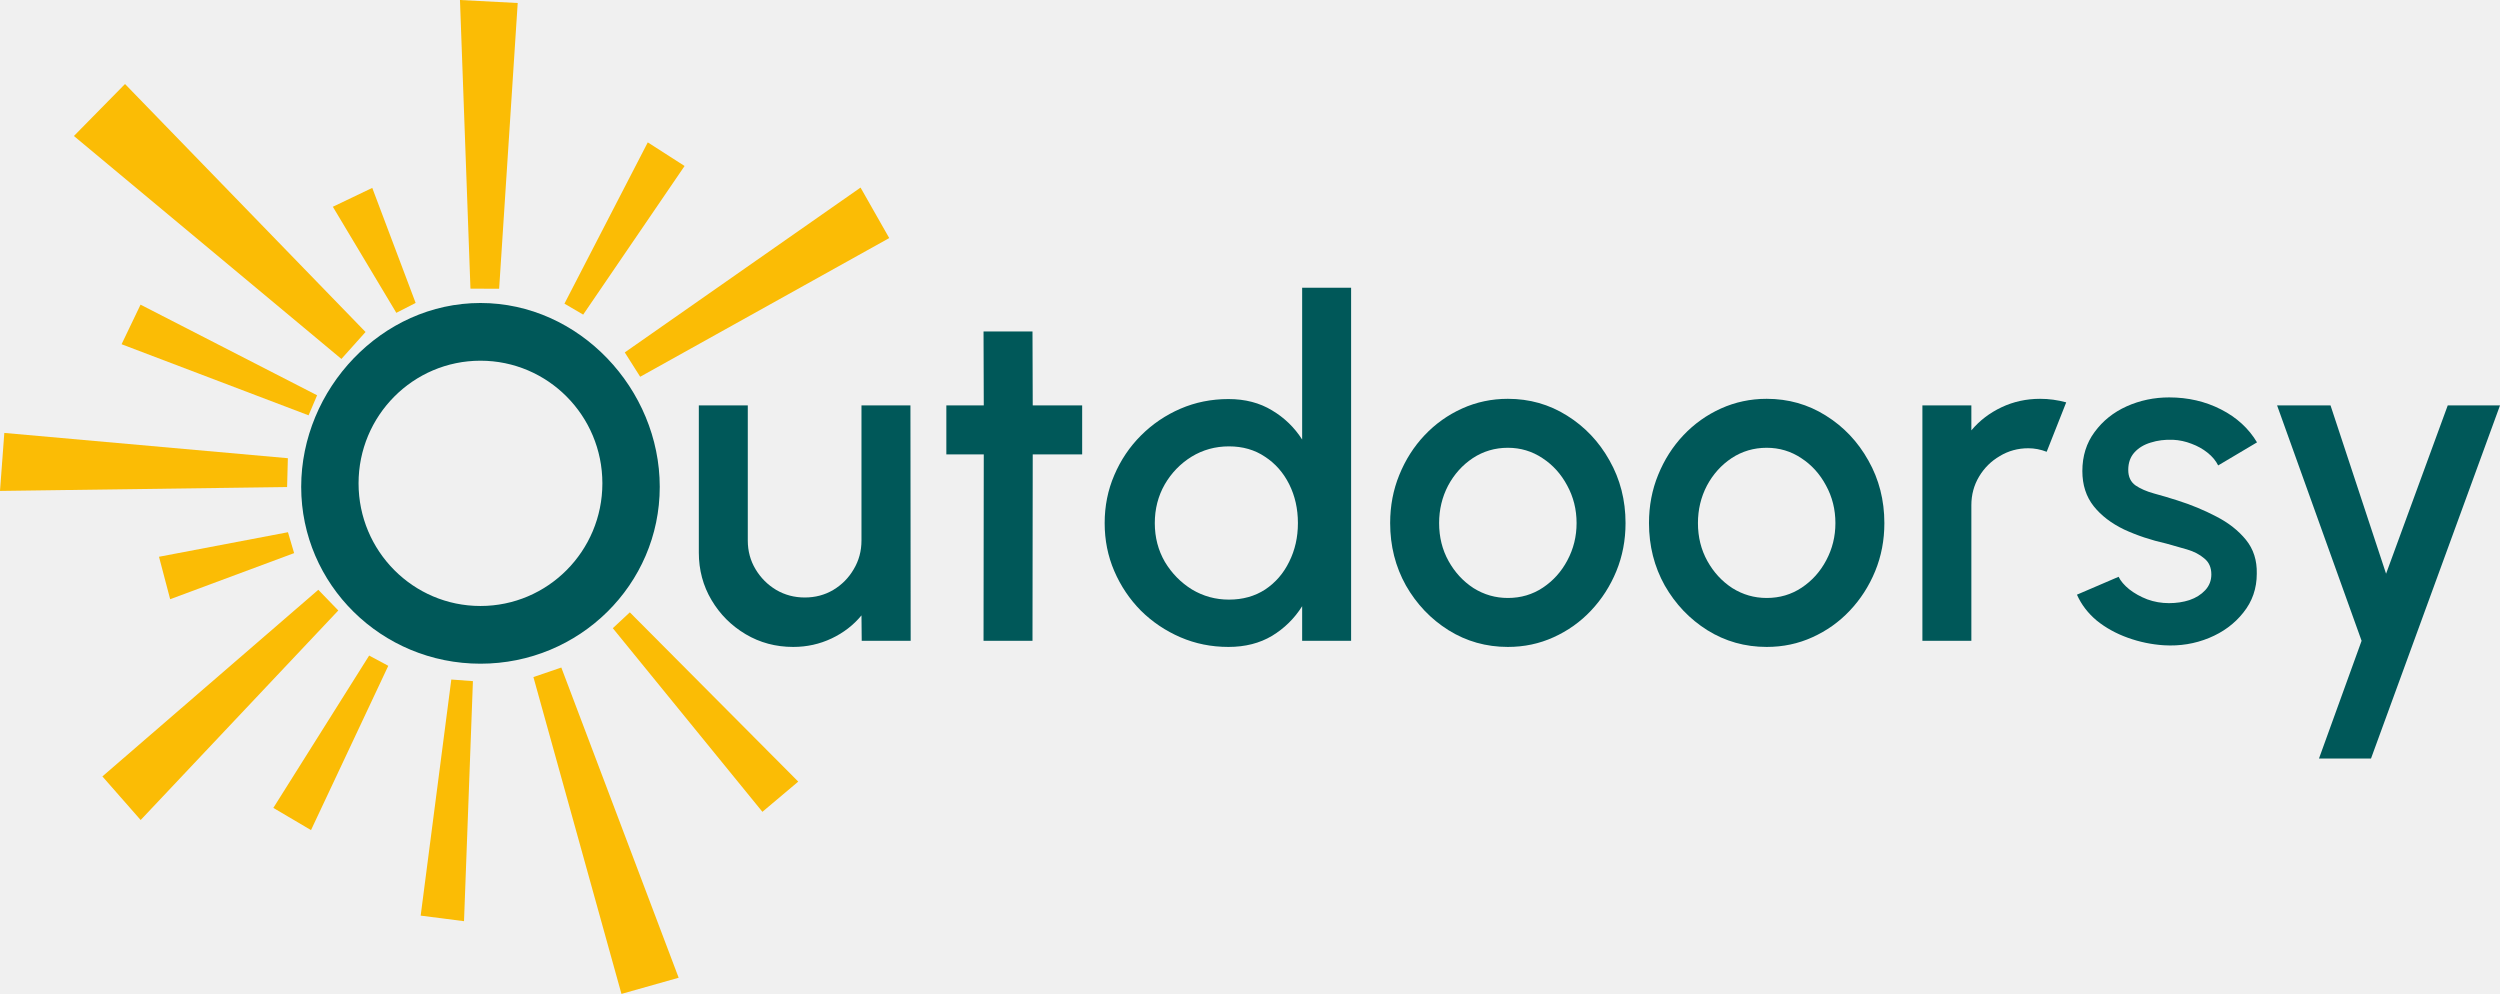
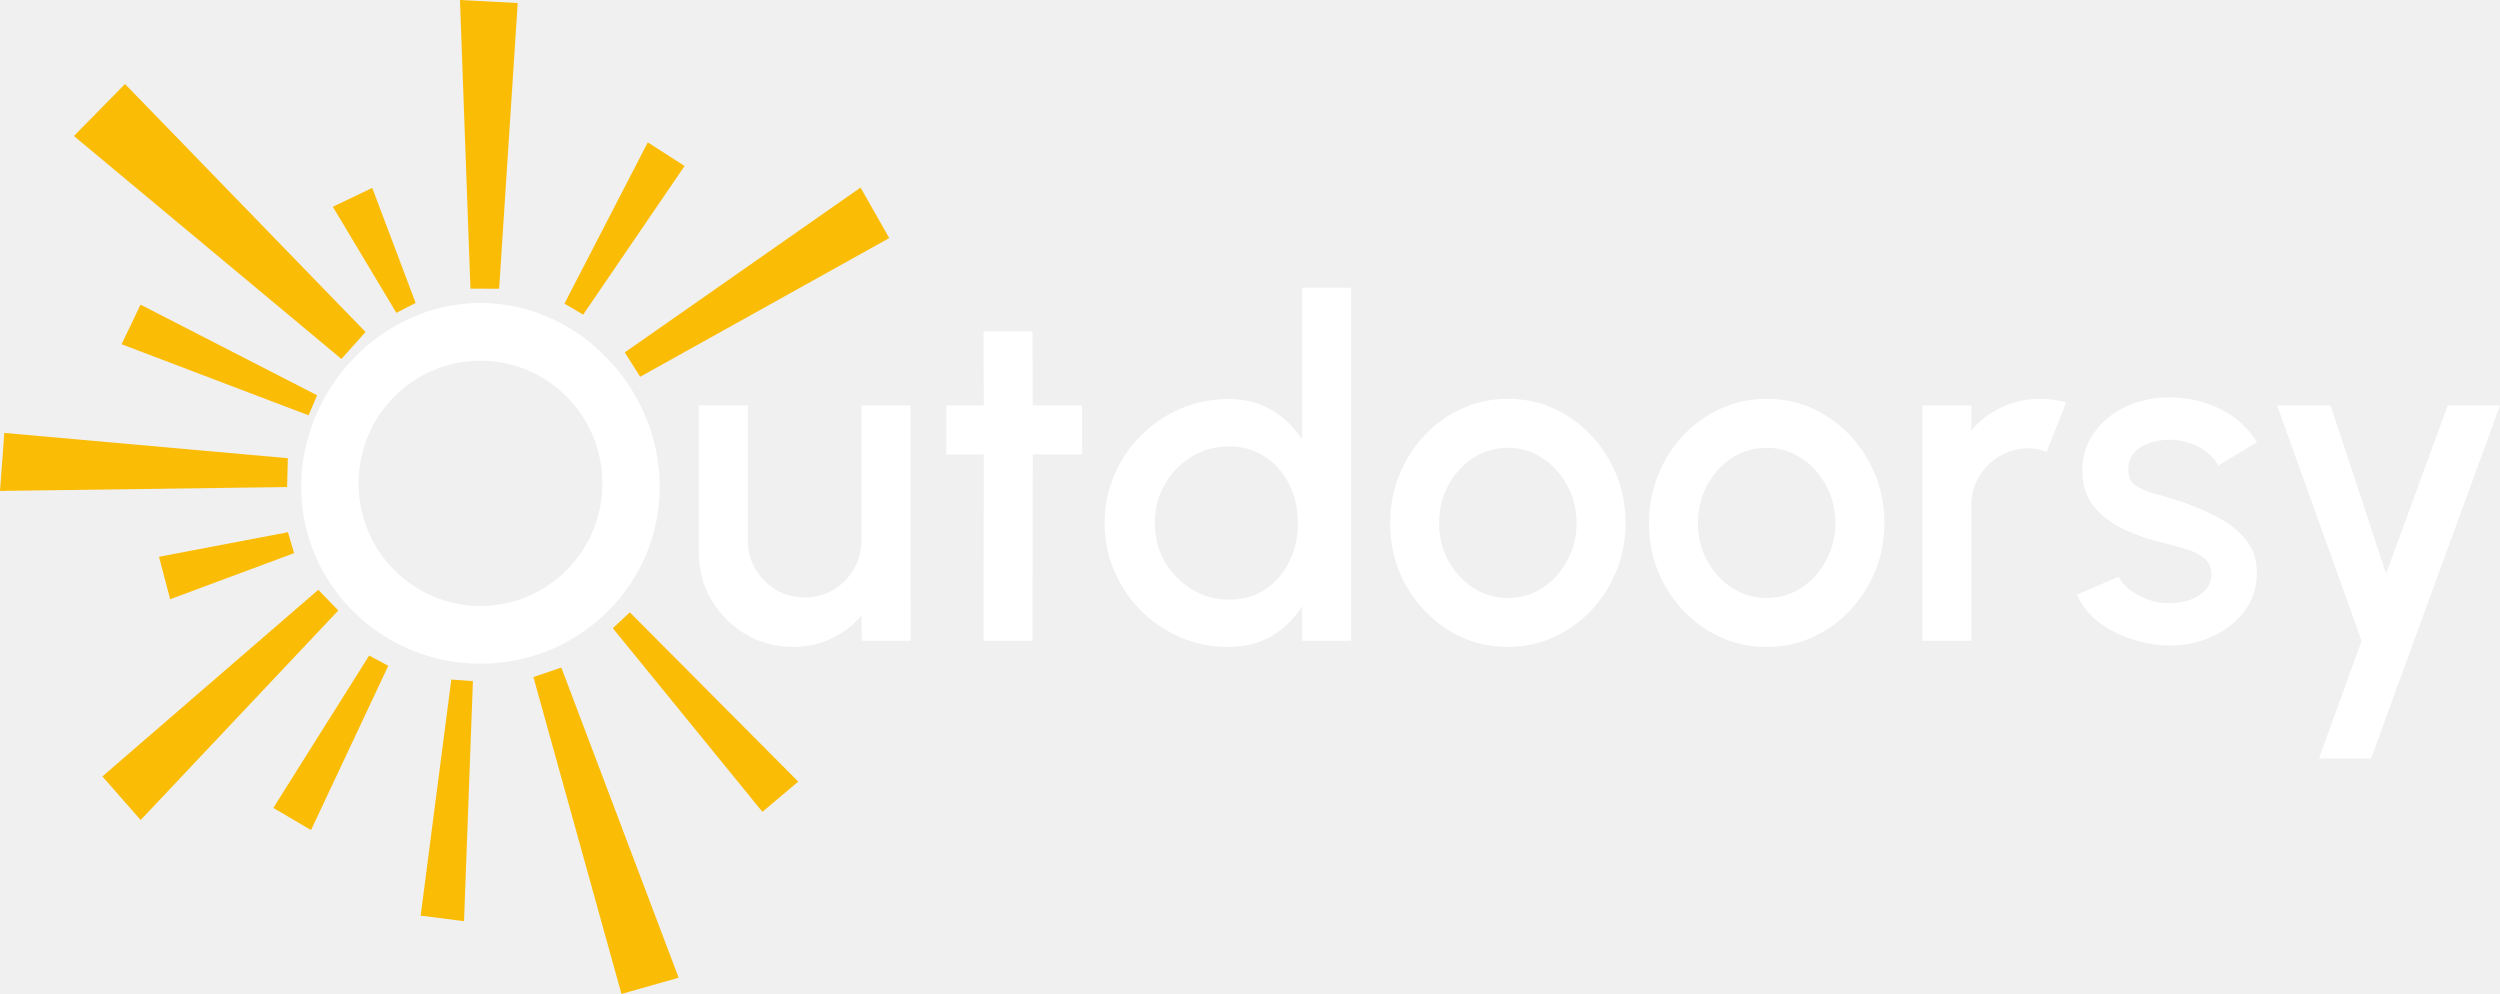
<svg xmlns="http://www.w3.org/2000/svg" width="903" height="359" viewBox="0 0 903 359" fill="none">
-   <path d="M252.416 199.576V146.434H270.101V195.239C270.101 199.037 271.036 202.495 272.906 205.613C274.777 208.73 277.271 211.224 280.388 213.095C283.506 214.909 286.935 215.816 290.676 215.816C294.473 215.816 297.902 214.909 300.963 213.095C304.081 211.224 306.546 208.73 308.36 205.613C310.23 202.495 311.166 199.037 311.166 195.239V146.434H328.85L328.935 231.461H311.251L311.166 222.278C308.275 225.792 304.676 228.57 300.368 230.61C296.06 232.651 291.441 233.671 286.51 233.671C280.218 233.671 274.493 232.141 269.335 229.08C264.178 226.019 260.068 221.909 257.008 216.751C253.947 211.593 252.416 205.868 252.416 199.576Z" fill="#005859" />
-   <path d="M390.876 164.12H373.022L372.937 231.461H355.253L355.338 164.12H341.819V146.434H355.338L355.253 119.736H372.937L373.022 146.434H390.876V164.12Z" fill="#005859" />
-   <path d="M470.336 103.921H488.02V231.461H470.336V218.962C467.559 223.383 463.931 226.954 459.453 229.675C454.976 232.339 449.733 233.671 443.725 233.671C437.546 233.671 431.765 232.509 426.38 230.185C420.996 227.861 416.235 224.658 412.097 220.577C408.016 216.439 404.813 211.678 402.49 206.293C400.166 200.908 399.004 195.126 399.004 188.947C399.004 182.769 400.166 176.987 402.49 171.602C404.813 166.16 408.016 161.399 412.097 157.318C416.235 153.18 420.996 149.949 426.38 147.625C431.765 145.301 437.546 144.138 443.725 144.138C449.733 144.138 454.976 145.499 459.453 148.22C463.931 150.884 467.559 154.398 470.336 158.763V103.921ZM443.895 216.581C448.882 216.581 453.247 215.362 456.988 212.925C460.729 210.431 463.619 207.086 465.66 202.892C467.757 198.697 468.806 194.049 468.806 188.947C468.806 183.789 467.757 179.113 465.66 174.918C463.563 170.723 460.644 167.407 456.903 164.97C453.218 162.476 448.882 161.229 443.895 161.229C438.963 161.229 434.457 162.476 430.376 164.97C426.352 167.464 423.121 170.808 420.684 175.003C418.303 179.198 417.113 183.846 417.113 188.947C417.113 194.106 418.332 198.782 420.769 202.977C423.263 207.115 426.522 210.431 430.546 212.925C434.627 215.362 439.077 216.581 443.895 216.581Z" fill="#005859" />
-   <path d="M544.635 233.671C536.813 233.671 529.671 231.659 523.209 227.634C516.805 223.61 511.675 218.225 507.821 211.479C504.023 204.677 502.124 197.167 502.124 188.947C502.124 182.712 503.23 176.902 505.44 171.517C507.651 166.075 510.683 161.314 514.537 157.233C518.448 153.095 522.983 149.864 528.141 147.54C533.298 145.216 538.796 144.053 544.635 144.053C552.456 144.053 559.57 146.066 565.975 150.09C572.436 154.115 577.566 159.528 581.363 166.33C585.218 173.132 587.145 180.671 587.145 188.947C587.145 195.126 586.04 200.908 583.829 206.293C581.618 211.678 578.558 216.439 574.647 220.577C570.792 224.658 566.286 227.861 561.129 230.185C556.027 232.509 550.529 233.671 544.635 233.671ZM544.635 215.986C549.339 215.986 553.562 214.739 557.303 212.245C561.043 209.75 563.991 206.463 566.145 202.382C568.355 198.244 569.461 193.766 569.461 188.947C569.461 184.016 568.327 179.481 566.06 175.343C563.849 171.205 560.873 167.918 557.133 165.48C553.392 162.986 549.226 161.739 544.635 161.739C539.987 161.739 535.764 162.986 531.967 165.48C528.226 167.974 525.25 171.29 523.039 175.428C520.885 179.566 519.809 184.073 519.809 188.947C519.809 193.992 520.942 198.555 523.209 202.637C525.477 206.718 528.481 209.977 532.222 212.415C536.019 214.795 540.157 215.986 544.635 215.986Z" fill="#005859" />
-   <path d="M638.124 233.671C630.302 233.671 623.16 231.659 616.699 227.634C610.294 223.61 605.164 218.225 601.31 211.479C597.512 204.677 595.614 197.167 595.614 188.947C595.614 182.712 596.719 176.902 598.929 171.517C601.14 166.075 604.172 161.314 608.027 157.233C611.938 153.095 616.472 149.864 621.63 147.54C626.788 145.216 632.286 144.053 638.124 144.053C645.946 144.053 653.059 146.066 659.464 150.09C665.926 154.115 671.055 159.528 674.853 166.33C678.707 173.132 680.634 180.671 680.634 188.947C680.634 195.126 679.529 200.908 677.318 206.293C675.108 211.678 672.047 216.439 668.136 220.577C664.282 224.658 659.776 227.861 654.618 230.185C649.517 232.509 644.019 233.671 638.124 233.671ZM638.124 215.986C642.828 215.986 647.051 214.739 650.792 212.245C654.533 209.75 657.48 206.463 659.634 202.382C661.845 198.244 662.95 193.766 662.95 188.947C662.95 184.016 661.816 179.481 659.549 175.343C657.339 171.205 654.363 167.918 650.622 165.48C646.881 162.986 642.715 161.739 638.124 161.739C633.476 161.739 629.253 162.986 625.456 165.48C621.715 167.974 618.739 171.29 616.529 175.428C614.375 179.566 613.298 184.073 613.298 188.947C613.298 193.992 614.432 198.555 616.699 202.637C618.966 206.718 621.97 209.977 625.711 212.415C629.508 214.795 633.646 215.986 638.124 215.986Z" fill="#005859" />
-   <path d="M694.37 231.461V146.434H712.055V155.447C715.002 151.933 718.63 149.155 722.937 147.114C727.245 145.074 731.893 144.053 736.881 144.053C740.055 144.053 743.2 144.479 746.318 145.329L739.261 163.184C737.051 162.334 734.84 161.909 732.629 161.909C728.889 161.909 725.459 162.844 722.342 164.715C719.225 166.529 716.731 168.995 714.86 172.112C712.99 175.23 712.055 178.688 712.055 182.485V231.461H694.37Z" fill="#005859" />
-   <path d="M781.649 233.076C777.171 232.793 772.807 231.886 768.556 230.355C764.305 228.825 760.564 226.756 757.333 224.148C754.159 221.484 751.779 218.366 750.191 214.795L765.24 208.333C765.977 209.864 767.252 211.366 769.066 212.84C770.937 214.314 773.119 215.532 775.613 216.496C778.107 217.403 780.714 217.856 783.435 217.856C786.099 217.856 788.564 217.488 790.831 216.751C793.155 215.957 795.054 214.767 796.528 213.18C798.001 211.593 798.738 209.694 798.738 207.483C798.738 204.989 797.888 203.062 796.188 201.701C794.544 200.284 792.475 199.207 789.981 198.47C787.487 197.733 784.993 197.025 782.499 196.345C776.945 195.098 771.843 193.397 767.196 191.243C762.605 189.032 758.949 186.227 756.228 182.825C753.507 179.368 752.147 175.145 752.147 170.157C752.147 164.715 753.621 160.01 756.568 156.042C759.515 152.018 763.37 148.928 768.131 146.774C772.949 144.62 778.078 143.543 783.52 143.543C790.321 143.543 796.556 144.989 802.224 147.88C807.892 150.771 812.228 154.738 815.232 159.783L801.204 168.116C800.354 166.415 799.078 164.885 797.378 163.525C795.677 162.164 793.75 161.087 791.597 160.293C789.443 159.443 787.204 158.961 784.88 158.848C781.989 158.735 779.297 159.075 776.803 159.868C774.366 160.605 772.41 161.796 770.937 163.439C769.463 165.083 768.726 167.181 768.726 169.731C768.726 172.226 769.605 174.096 771.362 175.343C773.119 176.534 775.329 177.497 777.993 178.234C780.714 178.971 783.491 179.793 786.325 180.7C791.37 182.287 796.103 184.243 800.524 186.567C804.945 188.834 808.516 191.64 811.236 194.984C813.957 198.329 815.261 202.41 815.147 207.228C815.147 212.556 813.532 217.233 810.301 221.257C807.127 225.282 802.989 228.343 797.888 230.44C792.787 232.538 787.374 233.416 781.649 233.076Z" fill="#005859" />
-   <path d="M884.125 146.434H903L856.409 273.974H837.619L853.008 231.461L822.486 146.434H841.785L861.85 207.228L884.125 146.434Z" fill="#005859" />
+   <path d="M252.416 199.576V146.434H270.101V195.239C270.101 199.037 271.036 202.495 272.906 205.613C274.777 208.73 277.271 211.224 280.388 213.095C283.506 214.909 286.935 215.816 290.676 215.816C294.473 215.816 297.902 214.909 300.963 213.095C304.081 211.224 306.546 208.73 308.36 205.613C310.23 202.495 311.166 199.037 311.166 195.239V146.434H328.85L328.935 231.461H311.251L311.166 222.278C308.275 225.792 304.676 228.57 300.368 230.61C296.06 232.651 291.441 233.671 286.51 233.671C280.218 233.671 274.493 232.141 269.336 229.08C264.178 226.019 260.068 221.909 257.008 216.751C253.947 211.593 252.416 205.868 252.416 199.576Z" fill="white" />
+   <path d="M390.876 164.12H373.022L372.937 231.461H355.253L355.338 164.12H341.819V146.434H355.338L355.253 119.736H372.937L373.022 146.434H390.876V164.12Z" fill="white" />
+   <path d="M470.336 103.921H488.02V231.461H470.336V218.962C467.559 223.383 463.931 226.954 459.453 229.675C454.976 232.339 449.733 233.671 443.725 233.671C437.546 233.671 431.765 232.509 426.38 230.185C420.996 227.861 416.235 224.658 412.097 220.577C408.016 216.439 404.813 211.678 402.49 206.293C400.166 200.908 399.004 195.126 399.004 188.947C399.004 182.769 400.166 176.987 402.49 171.602C404.813 166.16 408.016 161.399 412.097 157.318C416.235 153.18 420.996 149.949 426.38 147.625C431.765 145.301 437.546 144.138 443.725 144.138C449.733 144.138 454.976 145.499 459.453 148.22C463.931 150.884 467.559 154.398 470.336 158.763V103.921ZM443.895 216.581C448.882 216.581 453.247 215.362 456.988 212.925C460.729 210.431 463.619 207.086 465.66 202.892C467.757 198.697 468.806 194.049 468.806 188.947C468.806 183.789 467.757 179.113 465.66 174.918C463.563 170.723 460.644 167.407 456.903 164.97C453.218 162.476 448.882 161.229 443.895 161.229C438.963 161.229 434.457 162.476 430.376 164.97C426.352 167.464 423.121 170.808 420.684 175.003C418.303 179.198 417.113 183.846 417.113 188.947C417.113 194.106 418.332 198.782 420.769 202.977C423.263 207.115 426.522 210.431 430.546 212.925C434.627 215.362 439.077 216.581 443.895 216.581Z" fill="white" />
+   <path d="M544.635 233.671C536.813 233.671 529.671 231.659 523.209 227.634C516.805 223.61 511.675 218.225 507.821 211.479C504.023 204.677 502.124 197.167 502.124 188.947C502.124 182.712 503.23 176.902 505.44 171.517C507.651 166.075 510.683 161.314 514.537 157.233C518.448 153.095 522.983 149.864 528.141 147.54C533.298 145.216 538.797 144.053 544.635 144.053C552.456 144.053 559.57 146.066 565.975 150.09C572.436 154.115 577.566 159.528 581.363 166.33C585.218 173.132 587.145 180.671 587.145 188.947C587.145 195.126 586.04 200.908 583.829 206.293C581.618 211.678 578.558 216.439 574.647 220.577C570.793 224.658 566.286 227.861 561.129 230.185C556.027 232.509 550.529 233.671 544.635 233.671ZM544.635 215.986C549.339 215.986 553.562 214.739 557.303 212.245C561.044 209.75 563.991 206.463 566.145 202.382C568.355 198.244 569.461 193.766 569.461 188.947C569.461 184.016 568.327 179.481 566.06 175.343C563.849 171.205 560.873 167.918 557.133 165.48C553.392 162.986 549.226 161.739 544.635 161.739C539.987 161.739 535.764 162.986 531.967 165.48C528.226 167.974 525.25 171.29 523.039 175.428C520.886 179.566 519.809 184.073 519.809 188.947C519.809 193.992 520.942 198.555 523.209 202.637C525.477 206.718 528.481 209.977 532.222 212.415C536.019 214.795 540.157 215.986 544.635 215.986Z" fill="white" />
+   <path d="M638.124 233.671C630.302 233.671 623.16 231.659 616.699 227.634C610.294 223.61 605.164 218.225 601.31 211.479C597.512 204.677 595.614 197.167 595.614 188.947C595.614 182.712 596.719 176.902 598.929 171.517C601.14 166.075 604.172 161.314 608.027 157.233C611.938 153.095 616.472 149.864 621.63 147.54C626.788 145.216 632.286 144.053 638.124 144.053C645.946 144.053 653.059 146.066 659.464 150.09C665.926 154.115 671.055 159.528 674.853 166.33C678.707 173.132 680.634 180.671 680.634 188.947C680.634 195.126 679.529 200.908 677.318 206.293C675.108 211.678 672.047 216.439 668.136 220.577C664.282 224.658 659.776 227.861 654.618 230.185C649.517 232.509 644.019 233.671 638.124 233.671ZM638.124 215.986C642.828 215.986 647.051 214.739 650.792 212.245C654.533 209.75 657.48 206.463 659.634 202.382C661.845 198.244 662.95 193.766 662.95 188.947C662.95 184.016 661.816 179.481 659.549 175.343C657.339 171.205 654.363 167.918 650.622 165.48C646.881 162.986 642.715 161.739 638.124 161.739C633.476 161.739 629.253 162.986 625.456 165.48C621.715 167.974 618.739 171.29 616.529 175.428C614.375 179.566 613.298 184.073 613.298 188.947C613.298 193.992 614.432 198.555 616.699 202.637C618.966 206.718 621.97 209.977 625.711 212.415C629.508 214.795 633.646 215.986 638.124 215.986Z" fill="white" />
+   <path d="M694.37 231.461V146.434H712.055V155.447C715.002 151.933 718.63 149.155 722.937 147.114C727.245 145.074 731.893 144.053 736.881 144.053C740.055 144.053 743.2 144.479 746.318 145.329L739.261 163.184C737.051 162.334 734.84 161.909 732.63 161.909C728.889 161.909 725.459 162.844 722.342 164.715C719.225 166.529 716.731 168.995 714.86 172.112C712.99 175.23 712.055 178.688 712.055 182.485V231.461H694.37Z" fill="white" />
+   <path d="M781.649 233.076C777.171 232.793 772.807 231.886 768.556 230.355C764.305 228.825 760.564 226.756 757.333 224.148C754.159 221.484 751.779 218.366 750.192 214.795L765.24 208.333C765.977 209.864 767.252 211.366 769.066 212.84C770.937 214.314 773.119 215.532 775.613 216.496C778.107 217.403 780.714 217.856 783.435 217.856C786.099 217.856 788.564 217.488 790.831 216.751C793.155 215.957 795.054 214.767 796.528 213.18C798.001 211.593 798.738 209.694 798.738 207.483C798.738 204.989 797.888 203.062 796.188 201.701C794.544 200.284 792.475 199.207 789.981 198.47C787.487 197.733 784.993 197.025 782.499 196.345C776.945 195.098 771.843 193.397 767.196 191.243C762.605 189.032 758.949 186.227 756.228 182.825C753.507 179.368 752.147 175.145 752.147 170.157C752.147 164.715 753.621 160.01 756.568 156.042C759.515 152.018 763.37 148.928 768.131 146.774C772.949 144.62 778.078 143.543 783.52 143.543C790.321 143.543 796.556 144.989 802.224 147.88C807.892 150.771 812.228 154.738 815.232 159.783L801.204 168.116C800.354 166.415 799.078 164.885 797.378 163.525C795.678 162.164 793.75 161.087 791.597 160.293C789.443 159.443 787.204 158.961 784.88 158.848C781.989 158.735 779.297 159.075 776.803 159.868C774.366 160.605 772.41 161.796 770.937 163.439C769.463 165.083 768.726 167.181 768.726 169.731C768.726 172.226 769.605 174.096 771.362 175.343C773.119 176.534 775.329 177.497 777.993 178.234C780.714 178.971 783.491 179.793 786.325 180.7C791.37 182.287 796.103 184.243 800.524 186.567C804.945 188.834 808.516 191.64 811.236 194.984C813.957 198.329 815.261 202.41 815.147 207.228C815.147 212.556 813.532 217.233 810.301 221.257C807.127 225.282 802.989 228.343 797.888 230.44C792.787 232.538 787.374 233.416 781.649 233.076Z" fill="white" />
+   <path d="M884.125 146.434H903L856.409 273.974H837.619L853.008 231.461L822.486 146.434H841.785L861.85 207.228L884.125 146.434Z" fill="white" />
  <path d="M225.668 127.294L310.828 67.749L321.189 85.989L231.235 136.084L225.668 127.294Z" fill="#FBBC05" />
  <path d="M122.192 220.505L50.807 296.188L36.984 280.441L114.968 213.034L122.192 220.505Z" fill="#FBBC05" />
  <path d="M103.7 175.921L0 177.32L1.561 156.371L103.976 165.501L103.7 175.921Z" fill="#FBBC05" />
  <path d="M169.928 104.261L166.141 0L186.996 1.086L180.289 104.298L169.928 104.261Z" fill="#FBBC05" />
  <path d="M123.316 129.649L26.697 49.121L45.156 30.346L132.036 119.916L123.316 129.649Z" fill="#FBBC05" />
  <path d="M143.156 112.995L120.223 74.682L134.46 67.868L150.131 109.419L143.156 112.995Z" fill="#FBBC05" />
  <path d="M202.747 241.11L245.133 353.16L224.47 359L192.668 244.558L202.747 241.11Z" fill="#FBBC05" />
  <path d="M106.236 199.787L61.465 216.435L57.428 201.102L104.011 192.236L106.236 199.787Z" fill="#FBBC05" />
  <path d="M227.493 221.177L288.326 282.317L275.381 293.228L221.344 226.903L227.493 221.177Z" fill="#FBBC05" />
  <path d="M111.455 150.013L43.913 124.338L50.764 110.042L114.537 142.774L111.455 150.013Z" fill="#FBBC05" />
  <path d="M203.878 109.676L233.976 51.425L247.276 59.956L210.642 113.64L203.878 109.676Z" fill="#FBBC05" />
-   <path d="M170.819 246.025L167.602 332.732L151.946 330.725L163.012 245.445L170.819 246.025Z" fill="#FBBC05" />
+   <path d="M170.82 246.025L167.602 332.732L151.946 330.725L163.012 245.445L170.82 246.025Z" fill="#FBBC05" />
  <path d="M140.246 240.493L112.334 299.835L98.727 291.811L133.339 236.786L140.246 240.493Z" fill="#FBBC05" />
-   <path fill-rule="evenodd" clip-rule="evenodd" d="M173.545 239.728C209.309 239.728 238.301 211.134 238.301 175.862C238.301 140.589 209.309 109.441 173.545 109.441C137.782 109.441 108.79 140.589 108.79 175.862C108.79 211.134 137.782 239.728 173.545 239.728ZM173.545 218.882C197.865 218.882 217.579 199.049 217.579 174.584C217.579 150.119 197.865 130.287 173.545 130.287C149.226 130.287 129.511 150.119 129.511 174.584C129.511 199.049 149.226 218.882 173.545 218.882Z" fill="#005859" />
+   <path fill-rule="evenodd" clip-rule="evenodd" d="M173.545 239.728C209.309 239.728 238.301 211.134 238.301 175.862C238.301 140.589 209.309 109.441 173.545 109.441C137.782 109.441 108.79 140.589 108.79 175.862C108.79 211.134 137.782 239.728 173.545 239.728ZM173.545 218.882C197.865 218.882 217.579 199.049 217.579 174.584C217.579 150.119 197.865 130.287 173.545 130.287C149.226 130.287 129.511 150.119 129.511 174.584C129.511 199.049 149.226 218.882 173.545 218.882Z" fill="white" />
</svg>
